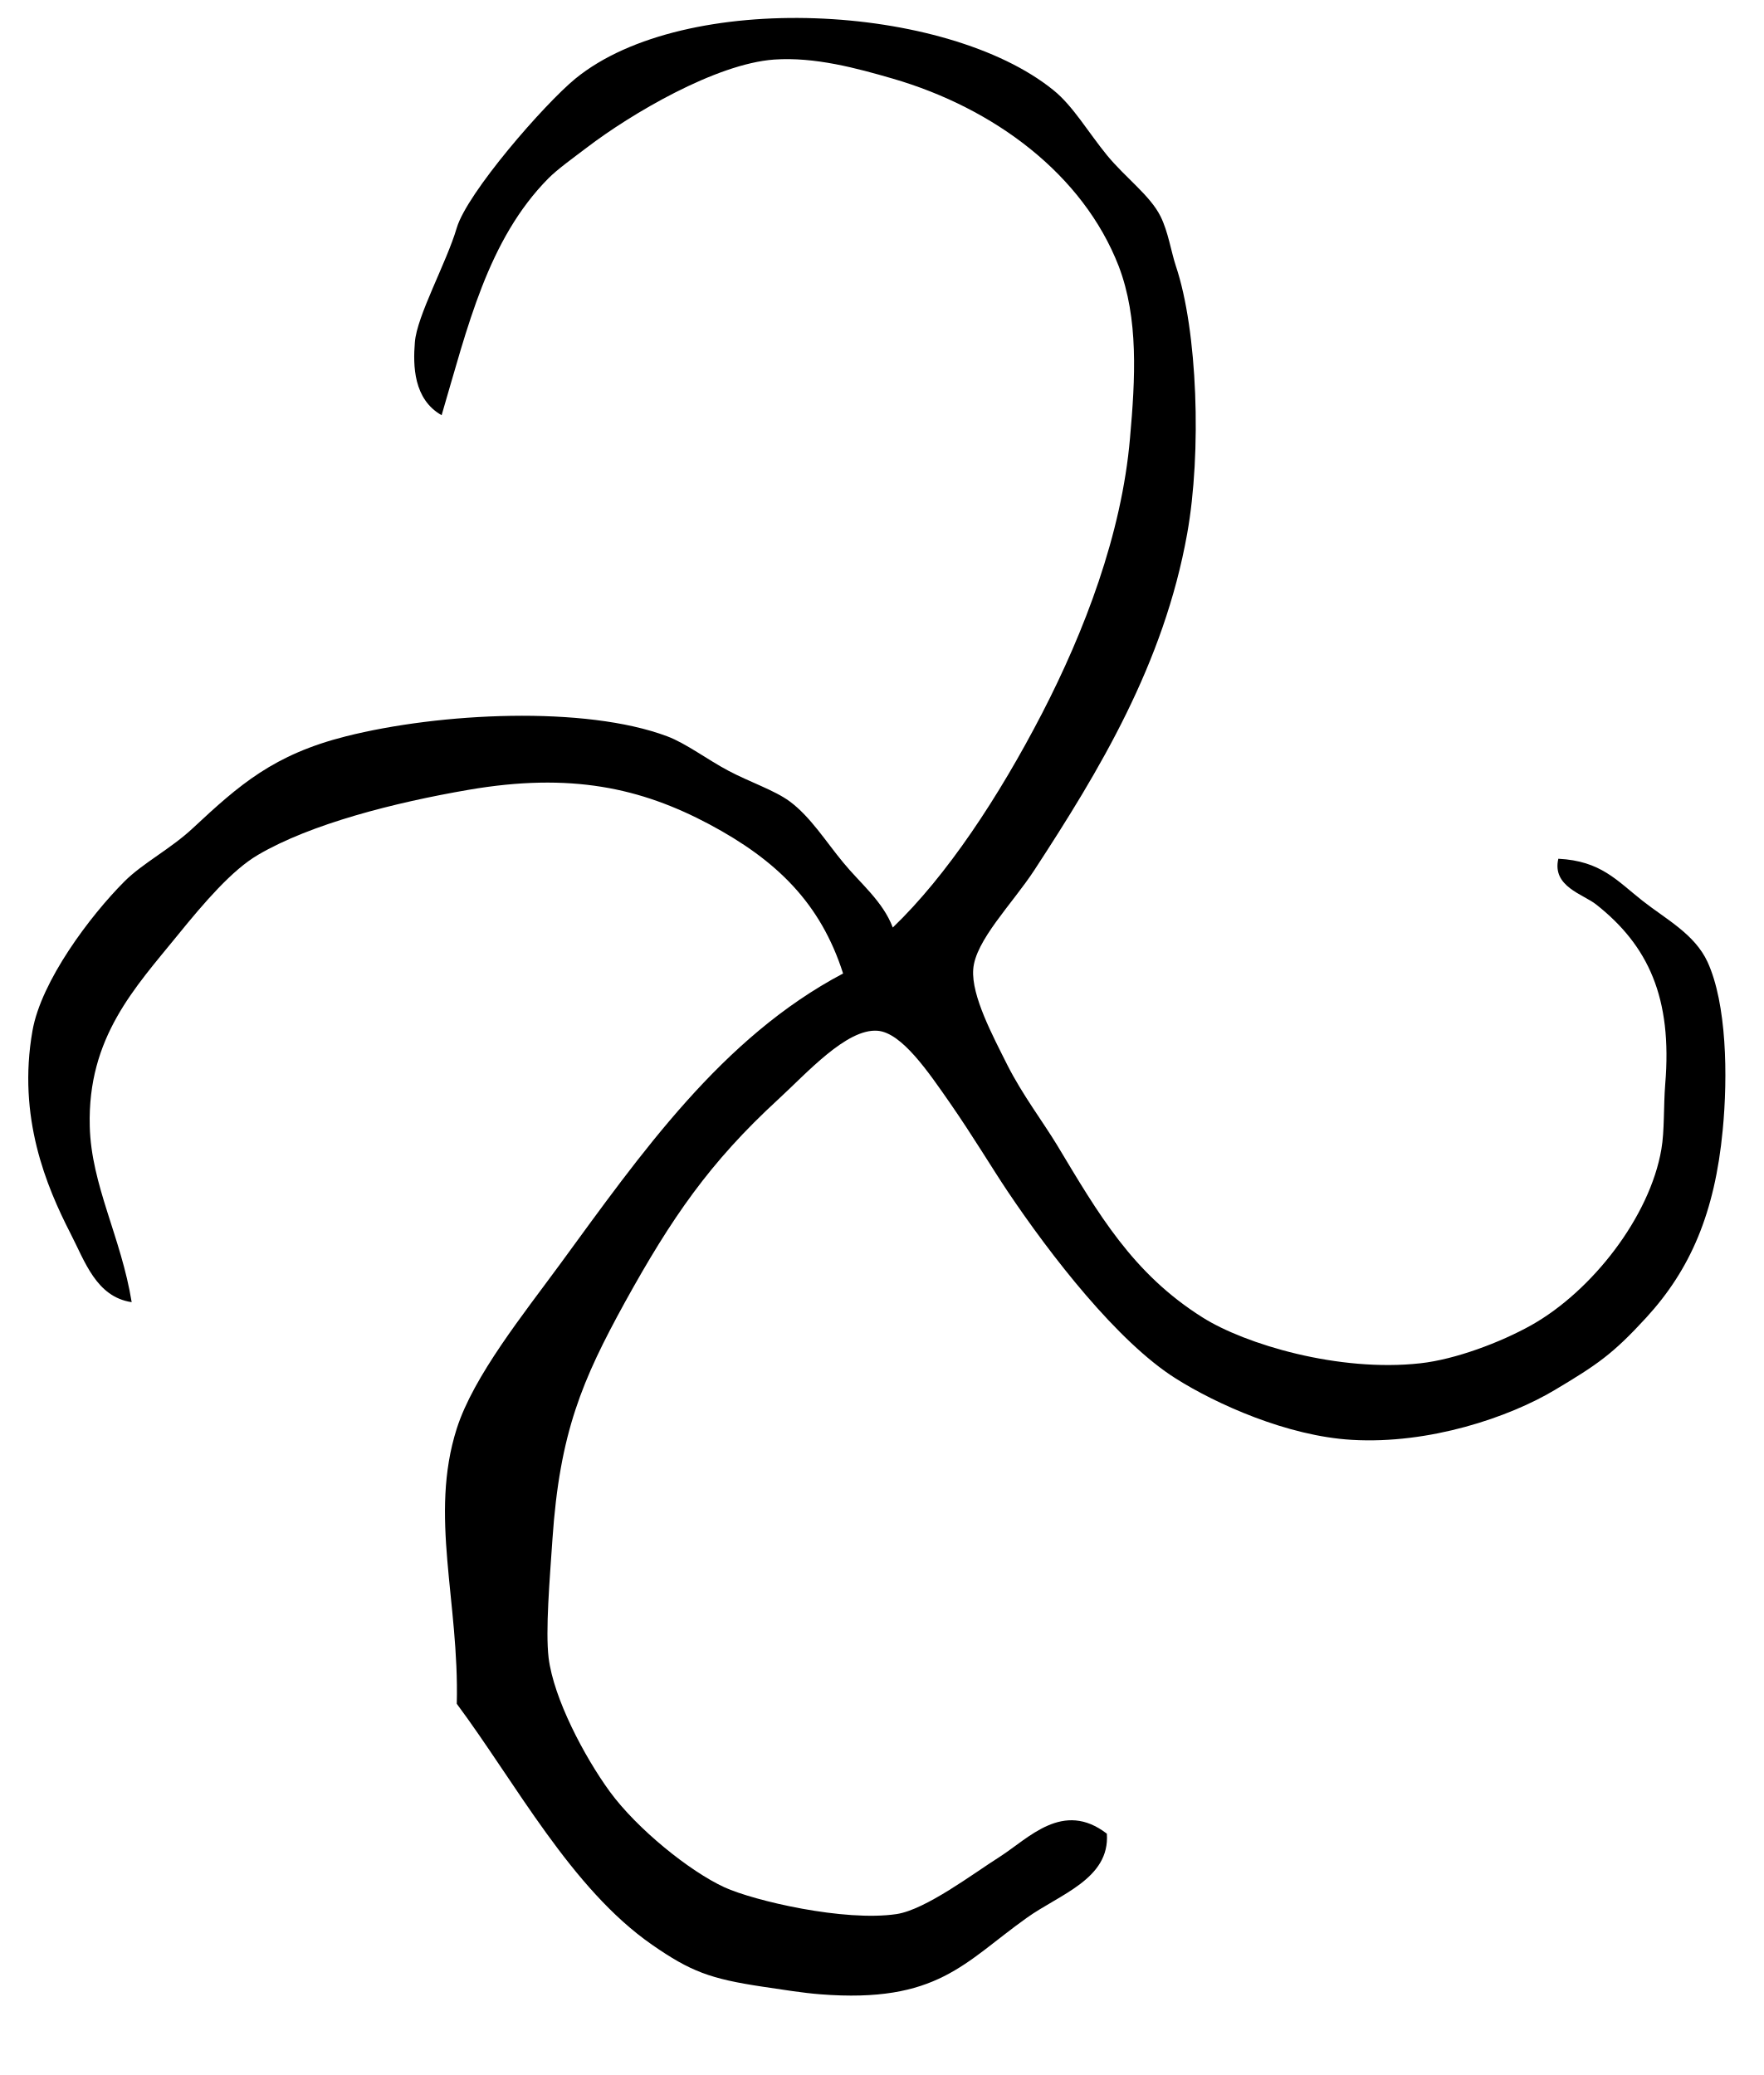
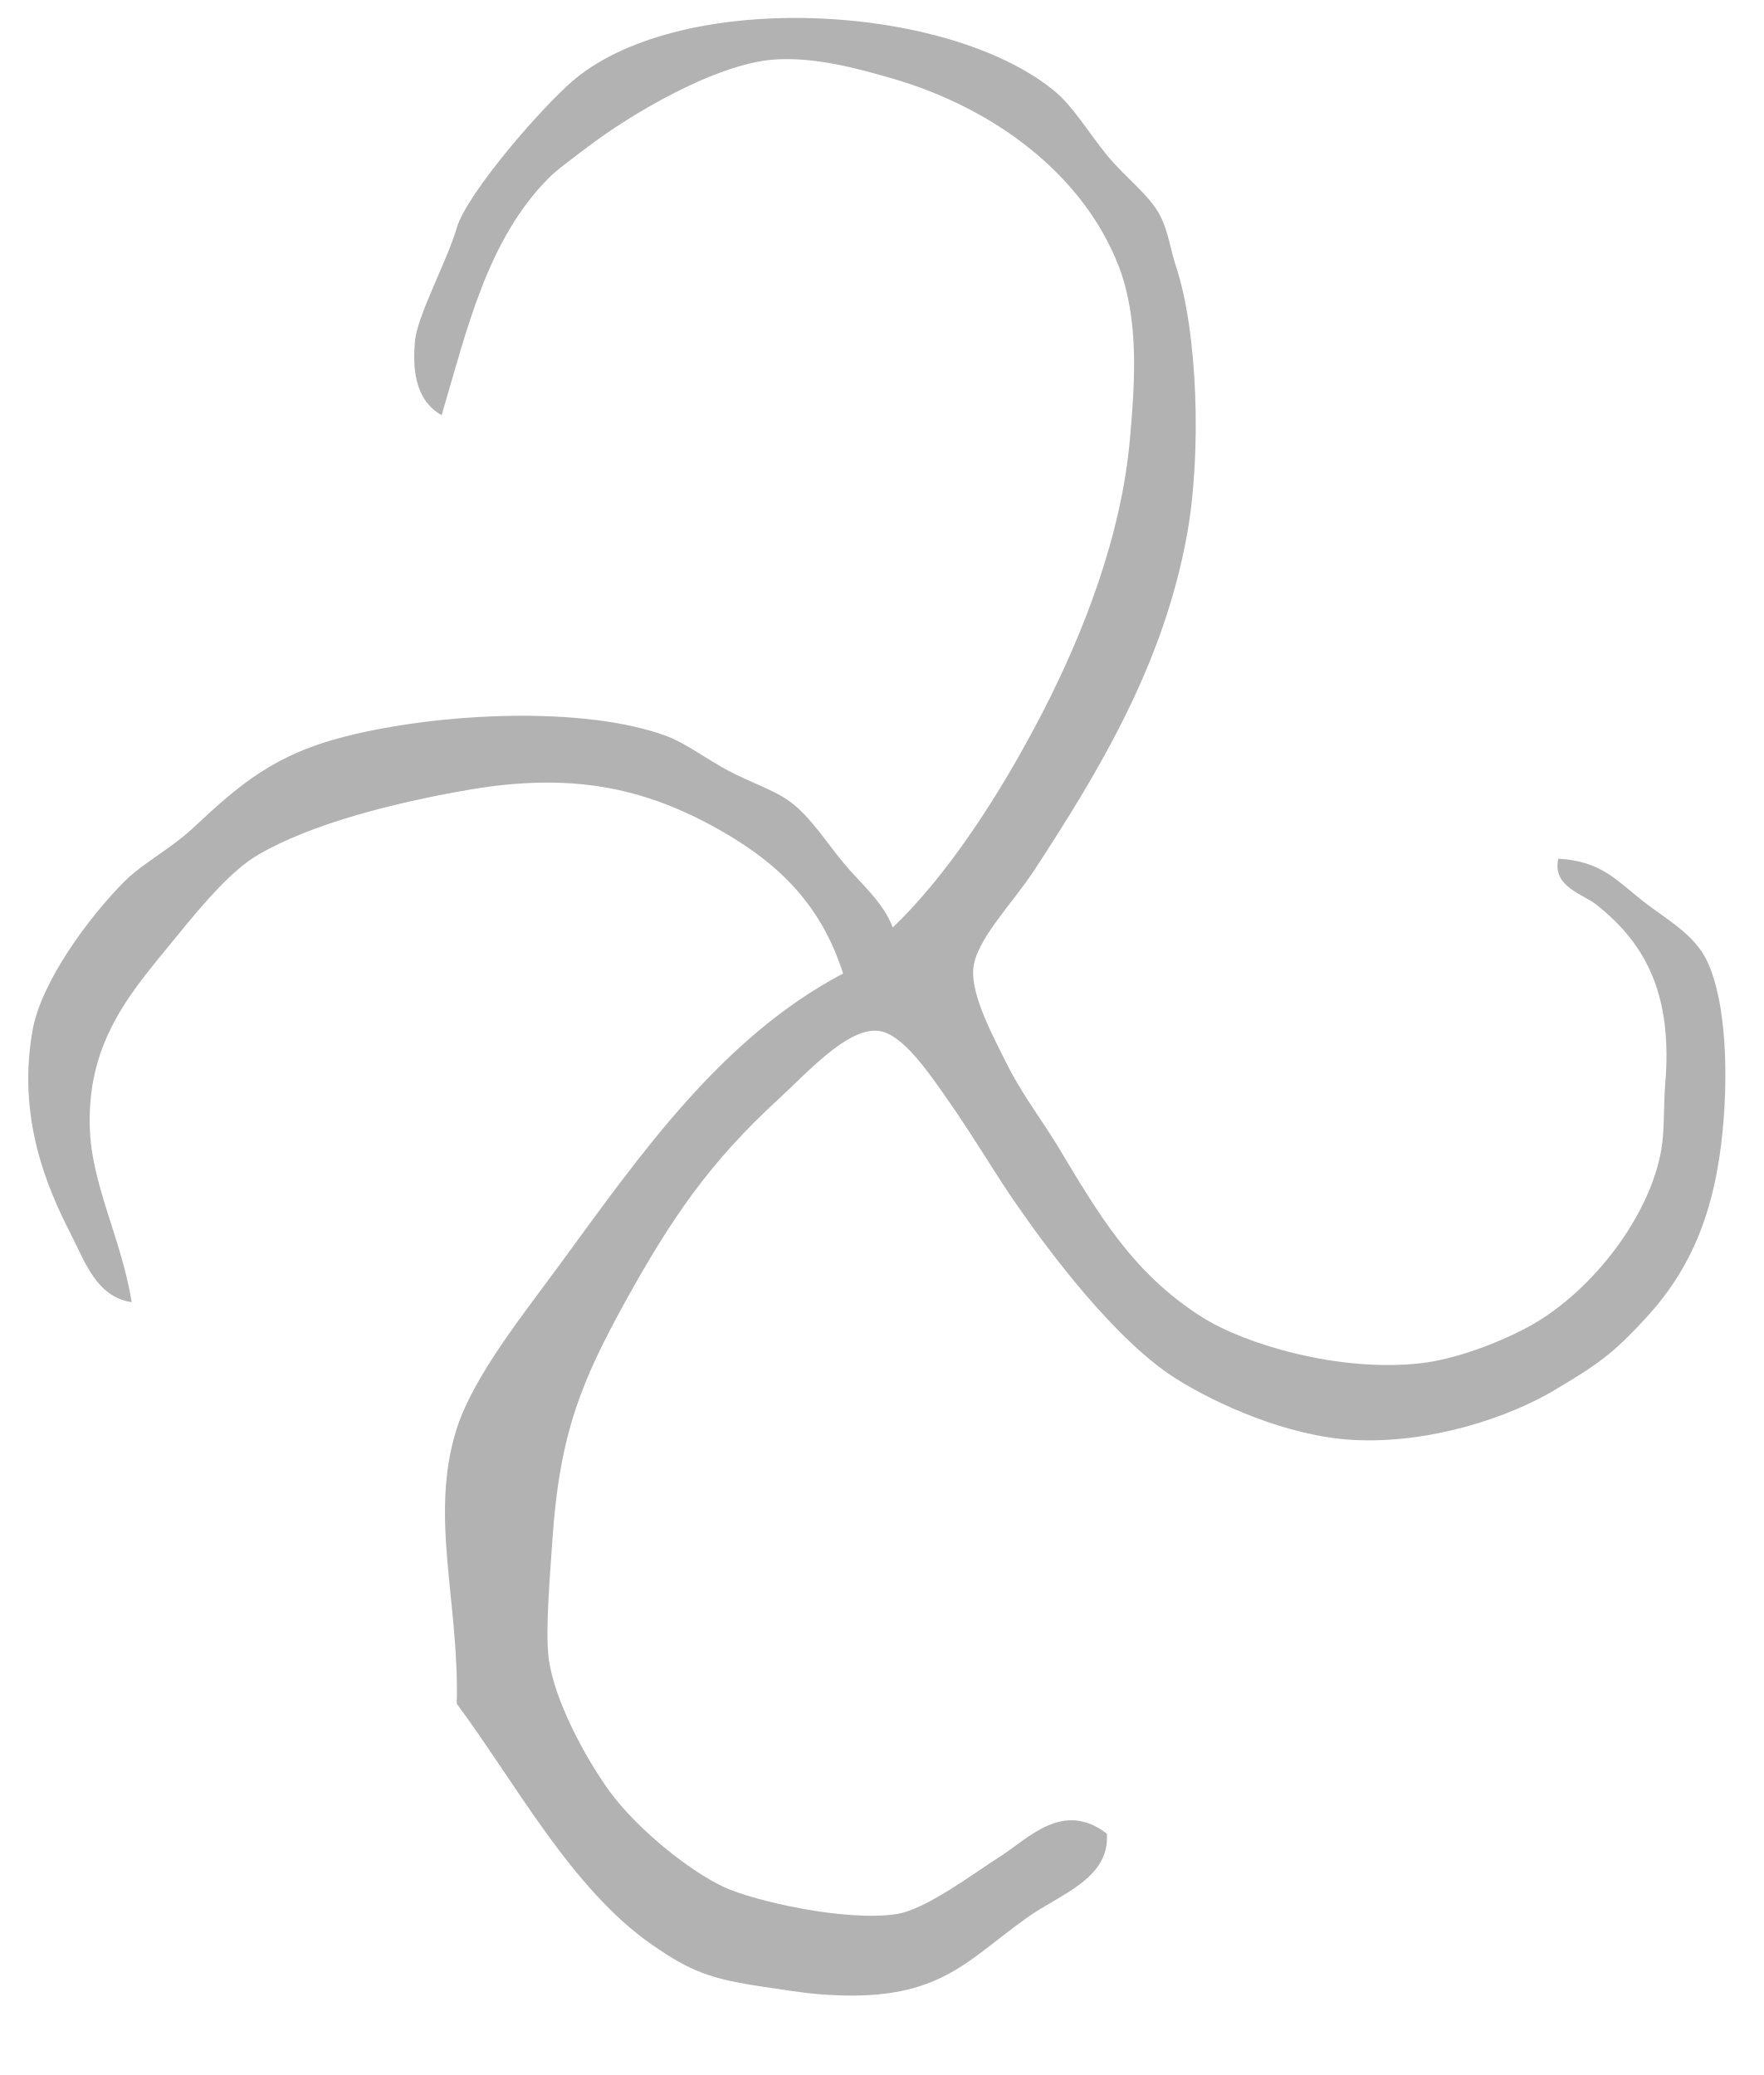
<svg xmlns="http://www.w3.org/2000/svg" version="1.2" baseProfile="tiny" x="0px" y="0px" width="17px" height="20px" viewBox="-0.272 -0.173 17 20" xml:space="preserve">
  <defs>
</defs>
-   <path fill-rule="evenodd" d="M14.746,8.104c0.41,0.021,0.562,0.209,0.811,0.405  c0.227,0.179,0.502,0.32,0.627,0.59c0.184,0.402,0.197,1.096,0.146,1.621  c-0.076,0.799-0.312,1.343-0.736,1.806c-0.324,0.353-0.471,0.453-0.885,0.7  c-0.438,0.261-1.205,0.523-1.953,0.479c-0.621-0.036-1.305-0.344-1.695-0.59  c-0.562-0.353-1.209-1.189-1.623-1.806c-0.154-0.23-0.332-0.529-0.553-0.848  C8.677,10.162,8.419,9.78,8.185,9.762C7.886,9.739,7.503,10.171,7.226,10.425  c-0.658,0.605-1.027,1.142-1.475,1.953c-0.412,0.75-0.629,1.255-0.699,2.285  c-0.027,0.396-0.068,0.879-0.037,1.143c0.049,0.393,0.344,0.952,0.59,1.29  c0.262,0.358,0.768,0.767,1.105,0.922c0.285,0.13,1.154,0.333,1.658,0.258  c0.283-0.043,0.744-0.394,0.996-0.553c0.279-0.179,0.609-0.547,1.031-0.222  c0.031,0.437-0.459,0.586-0.773,0.812c-0.602,0.429-0.859,0.825-1.99,0.736  c-0.168-0.013-0.369-0.046-0.553-0.073c-0.506-0.076-0.695-0.146-1.068-0.405  c-0.779-0.542-1.311-1.555-1.881-2.322c0.025-0.985-0.268-1.813,0-2.653  c0.162-0.507,0.646-1.107,0.996-1.585c0.779-1.065,1.557-2.183,2.727-2.801  c-0.217-0.679-0.641-1.092-1.289-1.438C5.904,7.421,5.228,7.27,4.242,7.44  C3.533,7.562,2.724,7.767,2.214,8.067C1.966,8.212,1.699,8.522,1.441,8.84  c-0.41,0.505-0.871,0.985-0.848,1.843c0.014,0.568,0.303,1.07,0.404,1.695  c-0.342-0.051-0.451-0.394-0.59-0.663C0.175,11.262-0.106,10.594,0.041,9.762  c0.084-0.48,0.555-1.107,0.885-1.438c0.176-0.177,0.449-0.316,0.662-0.516  C2.035,7.391,2.365,7.1,3.062,6.924c0.908-0.229,2.305-0.297,3.096,0  c0.18,0.067,0.391,0.227,0.59,0.332c0.203,0.108,0.445,0.188,0.59,0.295  c0.201,0.148,0.352,0.392,0.516,0.589C8.017,8.34,8.236,8.513,8.332,8.767  c0.521-0.5,1.021-1.258,1.438-2.063c0.406-0.786,0.768-1.725,0.848-2.654  c0.051-0.573,0.084-1.153-0.109-1.658C10.166,1.509,9.312,0.87,8.332,0.585  C7.984,0.484,7.58,0.374,7.189,0.401c-0.562,0.04-1.381,0.524-1.805,0.848  c-0.133,0.101-0.281,0.207-0.369,0.295c-0.588,0.593-0.781,1.438-1.031,2.285  C3.712,3.675,3.708,3.349,3.726,3.128c0.018-0.255,0.305-0.768,0.404-1.105  c0.1-0.337,0.84-1.189,1.143-1.438C6.33-0.278,8.849-0.14,9.88,0.696  c0.188,0.151,0.334,0.404,0.516,0.627c0.18,0.219,0.416,0.388,0.516,0.589  c0.074,0.148,0.102,0.34,0.148,0.479c0.209,0.621,0.25,1.795,0.109,2.58  c-0.225,1.257-0.848,2.285-1.473,3.243C9.484,8.538,9.125,8.894,9.107,9.172  c-0.018,0.254,0.188,0.638,0.33,0.922c0.146,0.288,0.342,0.545,0.48,0.773  c0.396,0.659,0.725,1.233,1.4,1.658c0.41,0.259,1.314,0.53,2.1,0.442  c0.334-0.037,0.768-0.199,1.07-0.368c0.584-0.329,1.141-1.044,1.252-1.695  c0.031-0.178,0.02-0.412,0.037-0.627c0.07-0.833-0.164-1.336-0.664-1.731  C14.986,8.445,14.683,8.373,14.746,8.104z" />
+   <path fill="#B2B2B2" fill-rule="evenodd" d="M14.746,8.104c0.41,0.021,0.562,0.209,0.811,0.405  c0.227,0.179,0.502,0.32,0.627,0.59c0.184,0.402,0.197,1.096,0.146,1.621  c-0.076,0.799-0.312,1.343-0.736,1.806c-0.324,0.353-0.471,0.453-0.885,0.7  c-0.438,0.261-1.205,0.523-1.953,0.479c-0.621-0.036-1.305-0.344-1.695-0.59  c-0.562-0.353-1.209-1.189-1.623-1.806c-0.154-0.23-0.332-0.529-0.553-0.848  C8.677,10.162,8.419,9.78,8.185,9.762C7.886,9.739,7.503,10.171,7.226,10.425  c-0.658,0.605-1.027,1.142-1.475,1.953c-0.412,0.75-0.629,1.255-0.699,2.285  c-0.027,0.396-0.068,0.879-0.037,1.143c0.049,0.393,0.344,0.952,0.59,1.29  c0.262,0.358,0.768,0.767,1.105,0.922c0.285,0.13,1.154,0.333,1.658,0.258  c0.283-0.043,0.744-0.394,0.996-0.553c0.279-0.179,0.609-0.547,1.031-0.222  c0.031,0.437-0.459,0.586-0.773,0.812c-0.602,0.429-0.859,0.825-1.99,0.736  c-0.168-0.013-0.369-0.046-0.553-0.073c-0.506-0.076-0.695-0.146-1.068-0.405  c-0.779-0.542-1.311-1.555-1.881-2.322c0.025-0.985-0.268-1.813,0-2.653  c0.162-0.507,0.646-1.107,0.996-1.585c0.779-1.065,1.557-2.183,2.727-2.801  c-0.217-0.679-0.641-1.092-1.289-1.438C5.904,7.421,5.228,7.27,4.242,7.44  C3.533,7.562,2.724,7.767,2.214,8.067C1.966,8.212,1.699,8.522,1.441,8.84  c-0.41,0.505-0.871,0.985-0.848,1.843c0.014,0.568,0.303,1.07,0.404,1.695  c-0.342-0.051-0.451-0.394-0.59-0.663C0.175,11.262-0.106,10.594,0.041,9.762  c0.084-0.48,0.555-1.107,0.885-1.438c0.176-0.177,0.449-0.316,0.662-0.516  C2.035,7.391,2.365,7.1,3.062,6.924c0.908-0.229,2.305-0.297,3.096,0  c0.18,0.067,0.391,0.227,0.59,0.332c0.203,0.108,0.445,0.188,0.59,0.295  c0.201,0.148,0.352,0.392,0.516,0.589C8.017,8.34,8.236,8.513,8.332,8.767  c0.521-0.5,1.021-1.258,1.438-2.063c0.406-0.786,0.768-1.725,0.848-2.654  c0.051-0.573,0.084-1.153-0.109-1.658C10.166,1.509,9.312,0.87,8.332,0.585  C7.984,0.484,7.58,0.374,7.189,0.401c-0.562,0.04-1.381,0.524-1.805,0.848  c-0.133,0.101-0.281,0.207-0.369,0.295c-0.588,0.593-0.781,1.438-1.031,2.285  C3.712,3.675,3.708,3.349,3.726,3.128c0.018-0.255,0.305-0.768,0.404-1.105  c0.1-0.337,0.84-1.189,1.143-1.438C6.33-0.278,8.849-0.14,9.88,0.696  c0.188,0.151,0.334,0.404,0.516,0.627c0.18,0.219,0.416,0.388,0.516,0.589  c0.074,0.148,0.102,0.34,0.148,0.479c0.209,0.621,0.25,1.795,0.109,2.58  c-0.225,1.257-0.848,2.285-1.473,3.243C9.484,8.538,9.125,8.894,9.107,9.172  c-0.018,0.254,0.188,0.638,0.33,0.922c0.146,0.288,0.342,0.545,0.48,0.773  c0.396,0.659,0.725,1.233,1.4,1.658c0.41,0.259,1.314,0.53,2.1,0.442  c0.334-0.037,0.768-0.199,1.07-0.368c0.584-0.329,1.141-1.044,1.252-1.695  c0.031-0.178,0.02-0.412,0.037-0.627c0.07-0.833-0.164-1.336-0.664-1.731  C14.986,8.445,14.683,8.373,14.746,8.104z" />
</svg>
